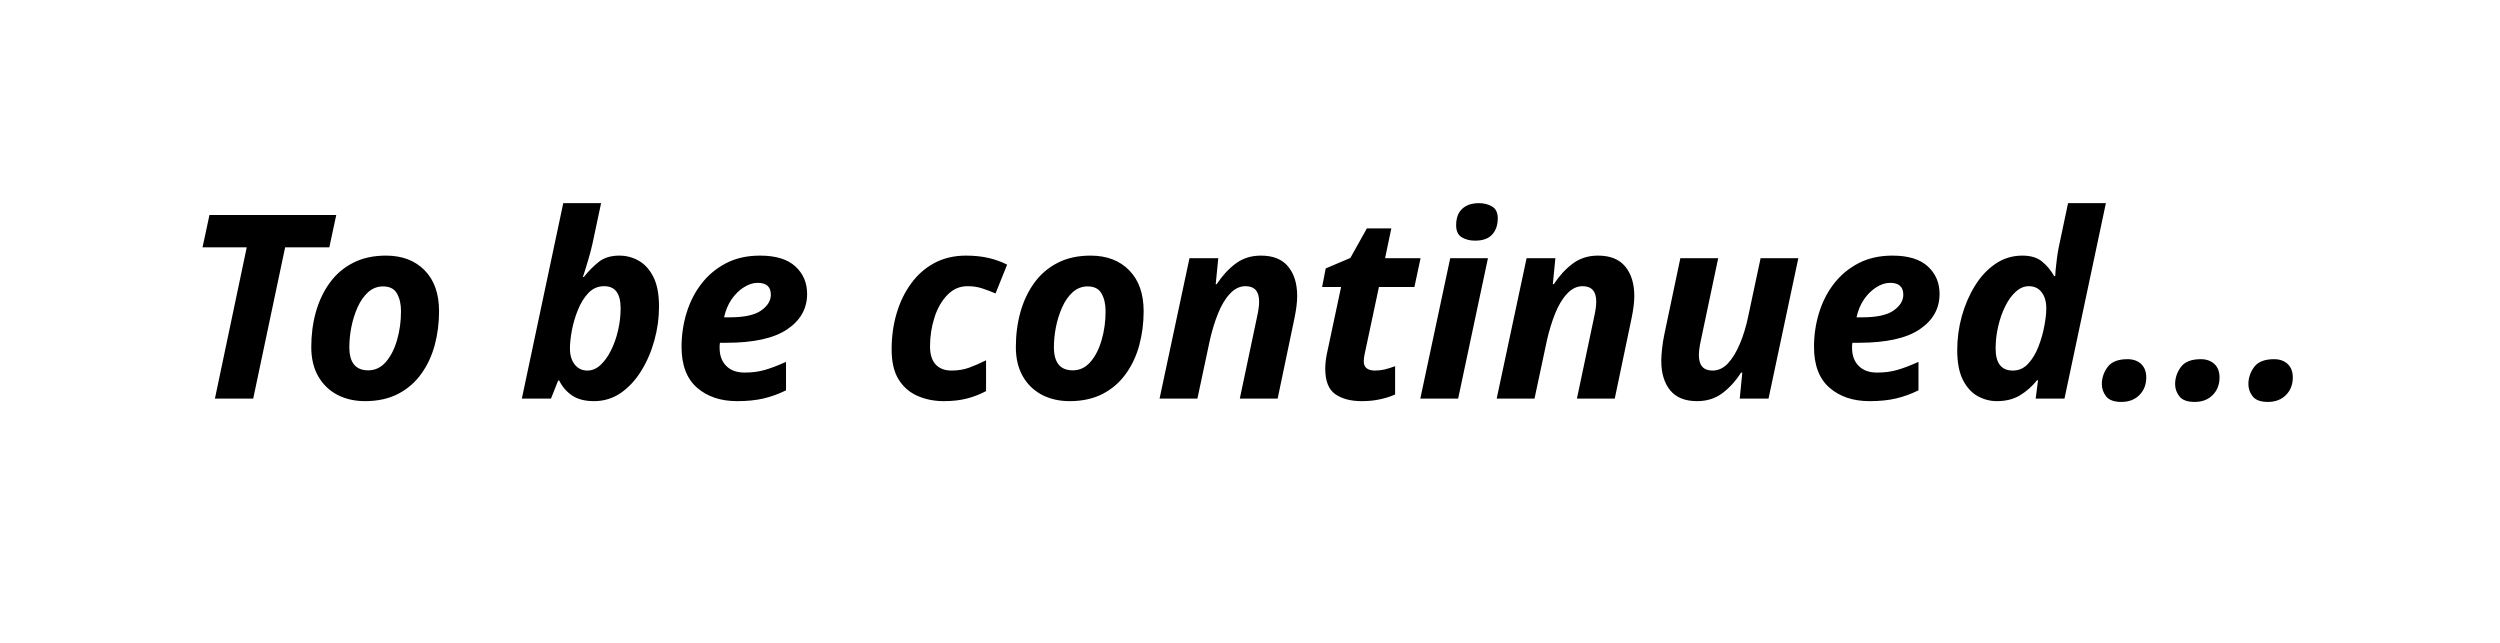
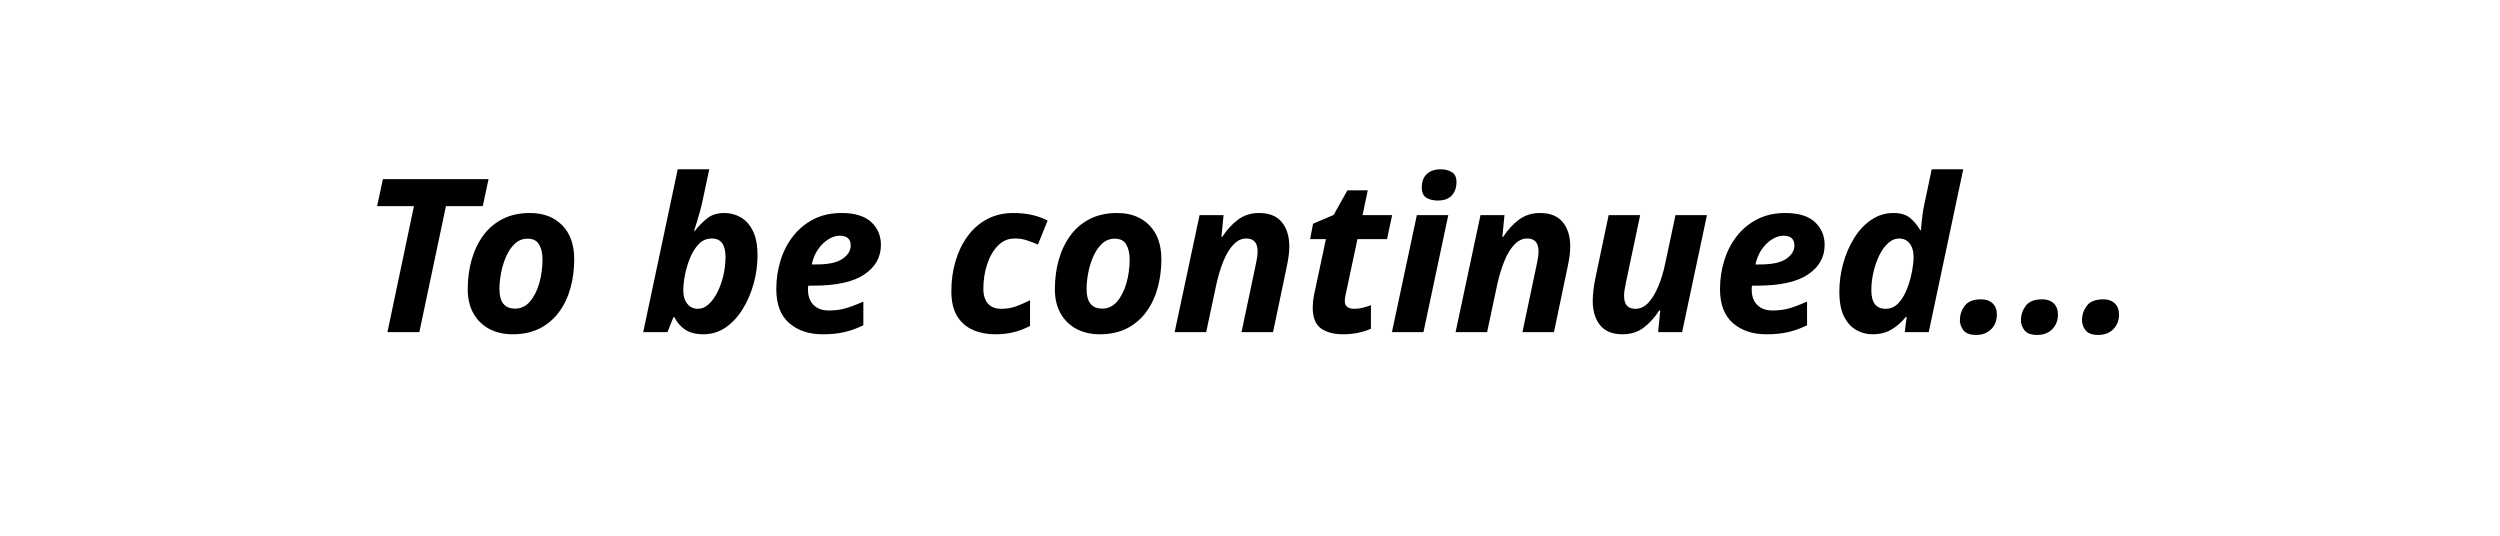
- <svg xmlns="http://www.w3.org/2000/svg" width="350" height="90" role="img">
+ <svg xmlns="http://www.w3.org/2000/svg" width="420" height="90" role="img">
  <style>
    @media (prefers-color-scheme: dark) { .fg { fill: #f8f8f8; } }
    @media (prefers-color-scheme: light) { .fg { fill: #111; } }
  </style>
  <text x="50%" y="62%" text-anchor="middle" font-family="Segoe UI, sans-serif" font-size="36" font-style="italic" font-weight="700" class="fg">
    To be continued...
  </text>
</svg>
